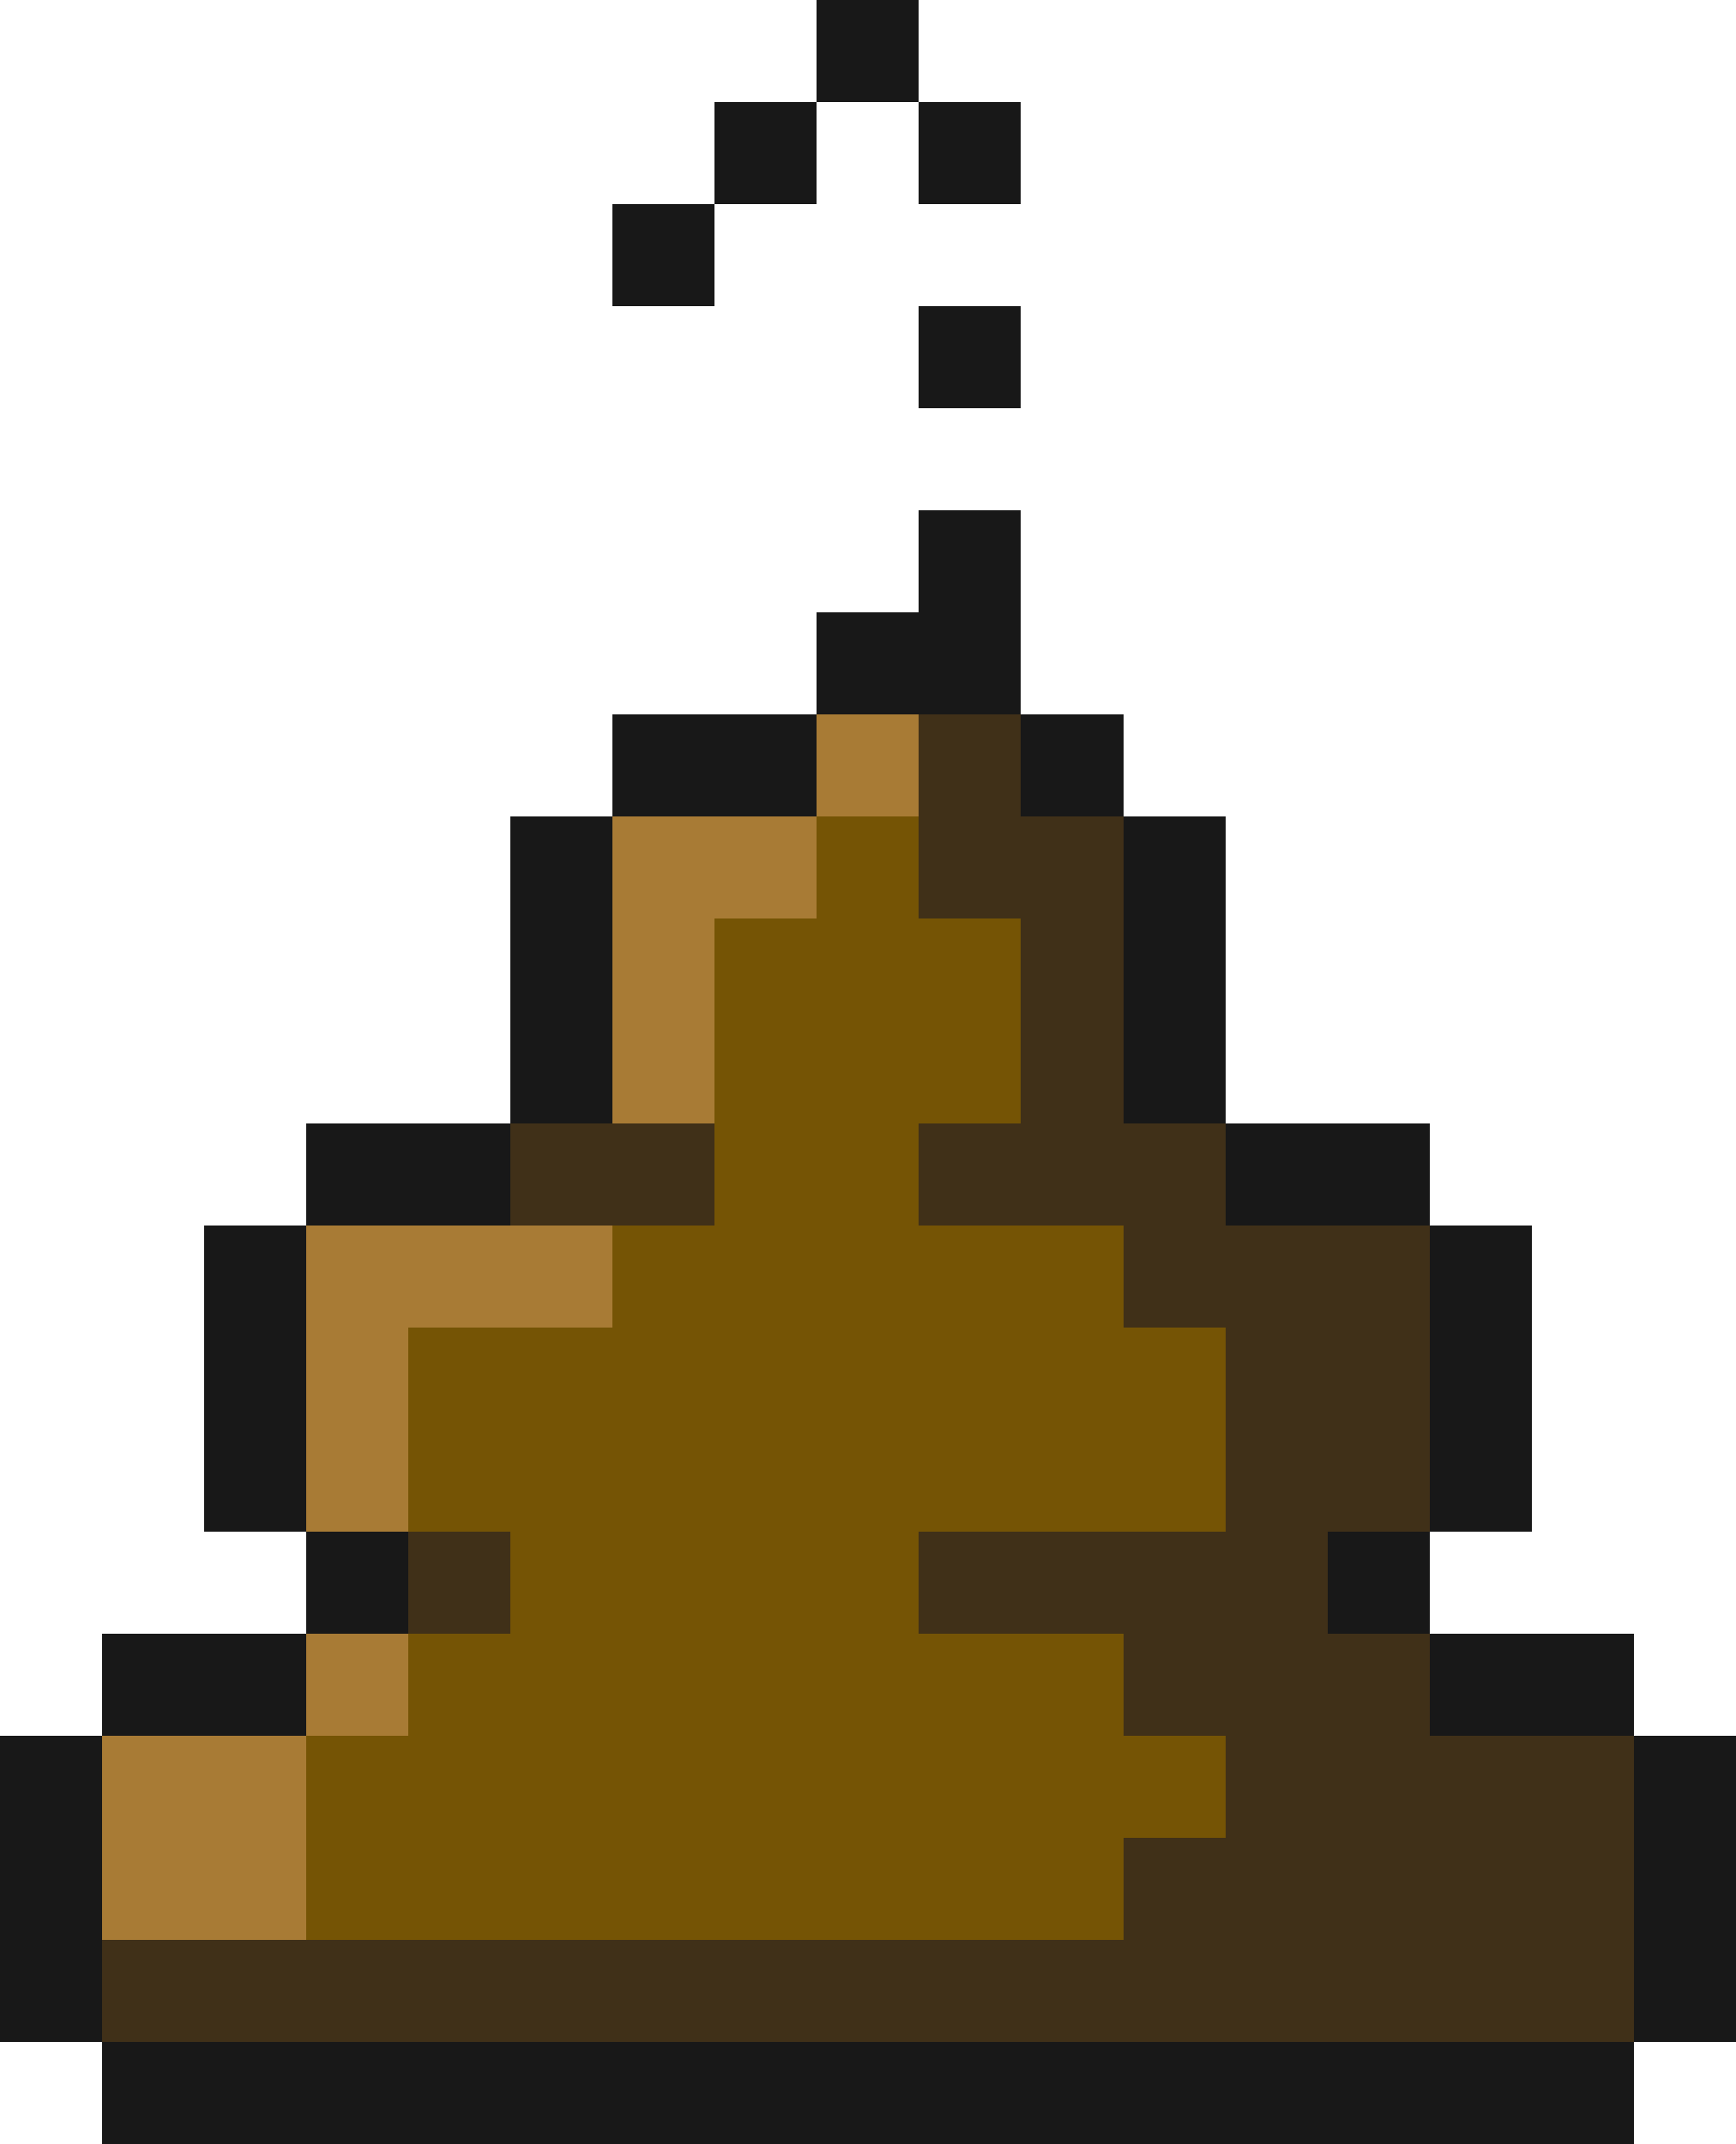
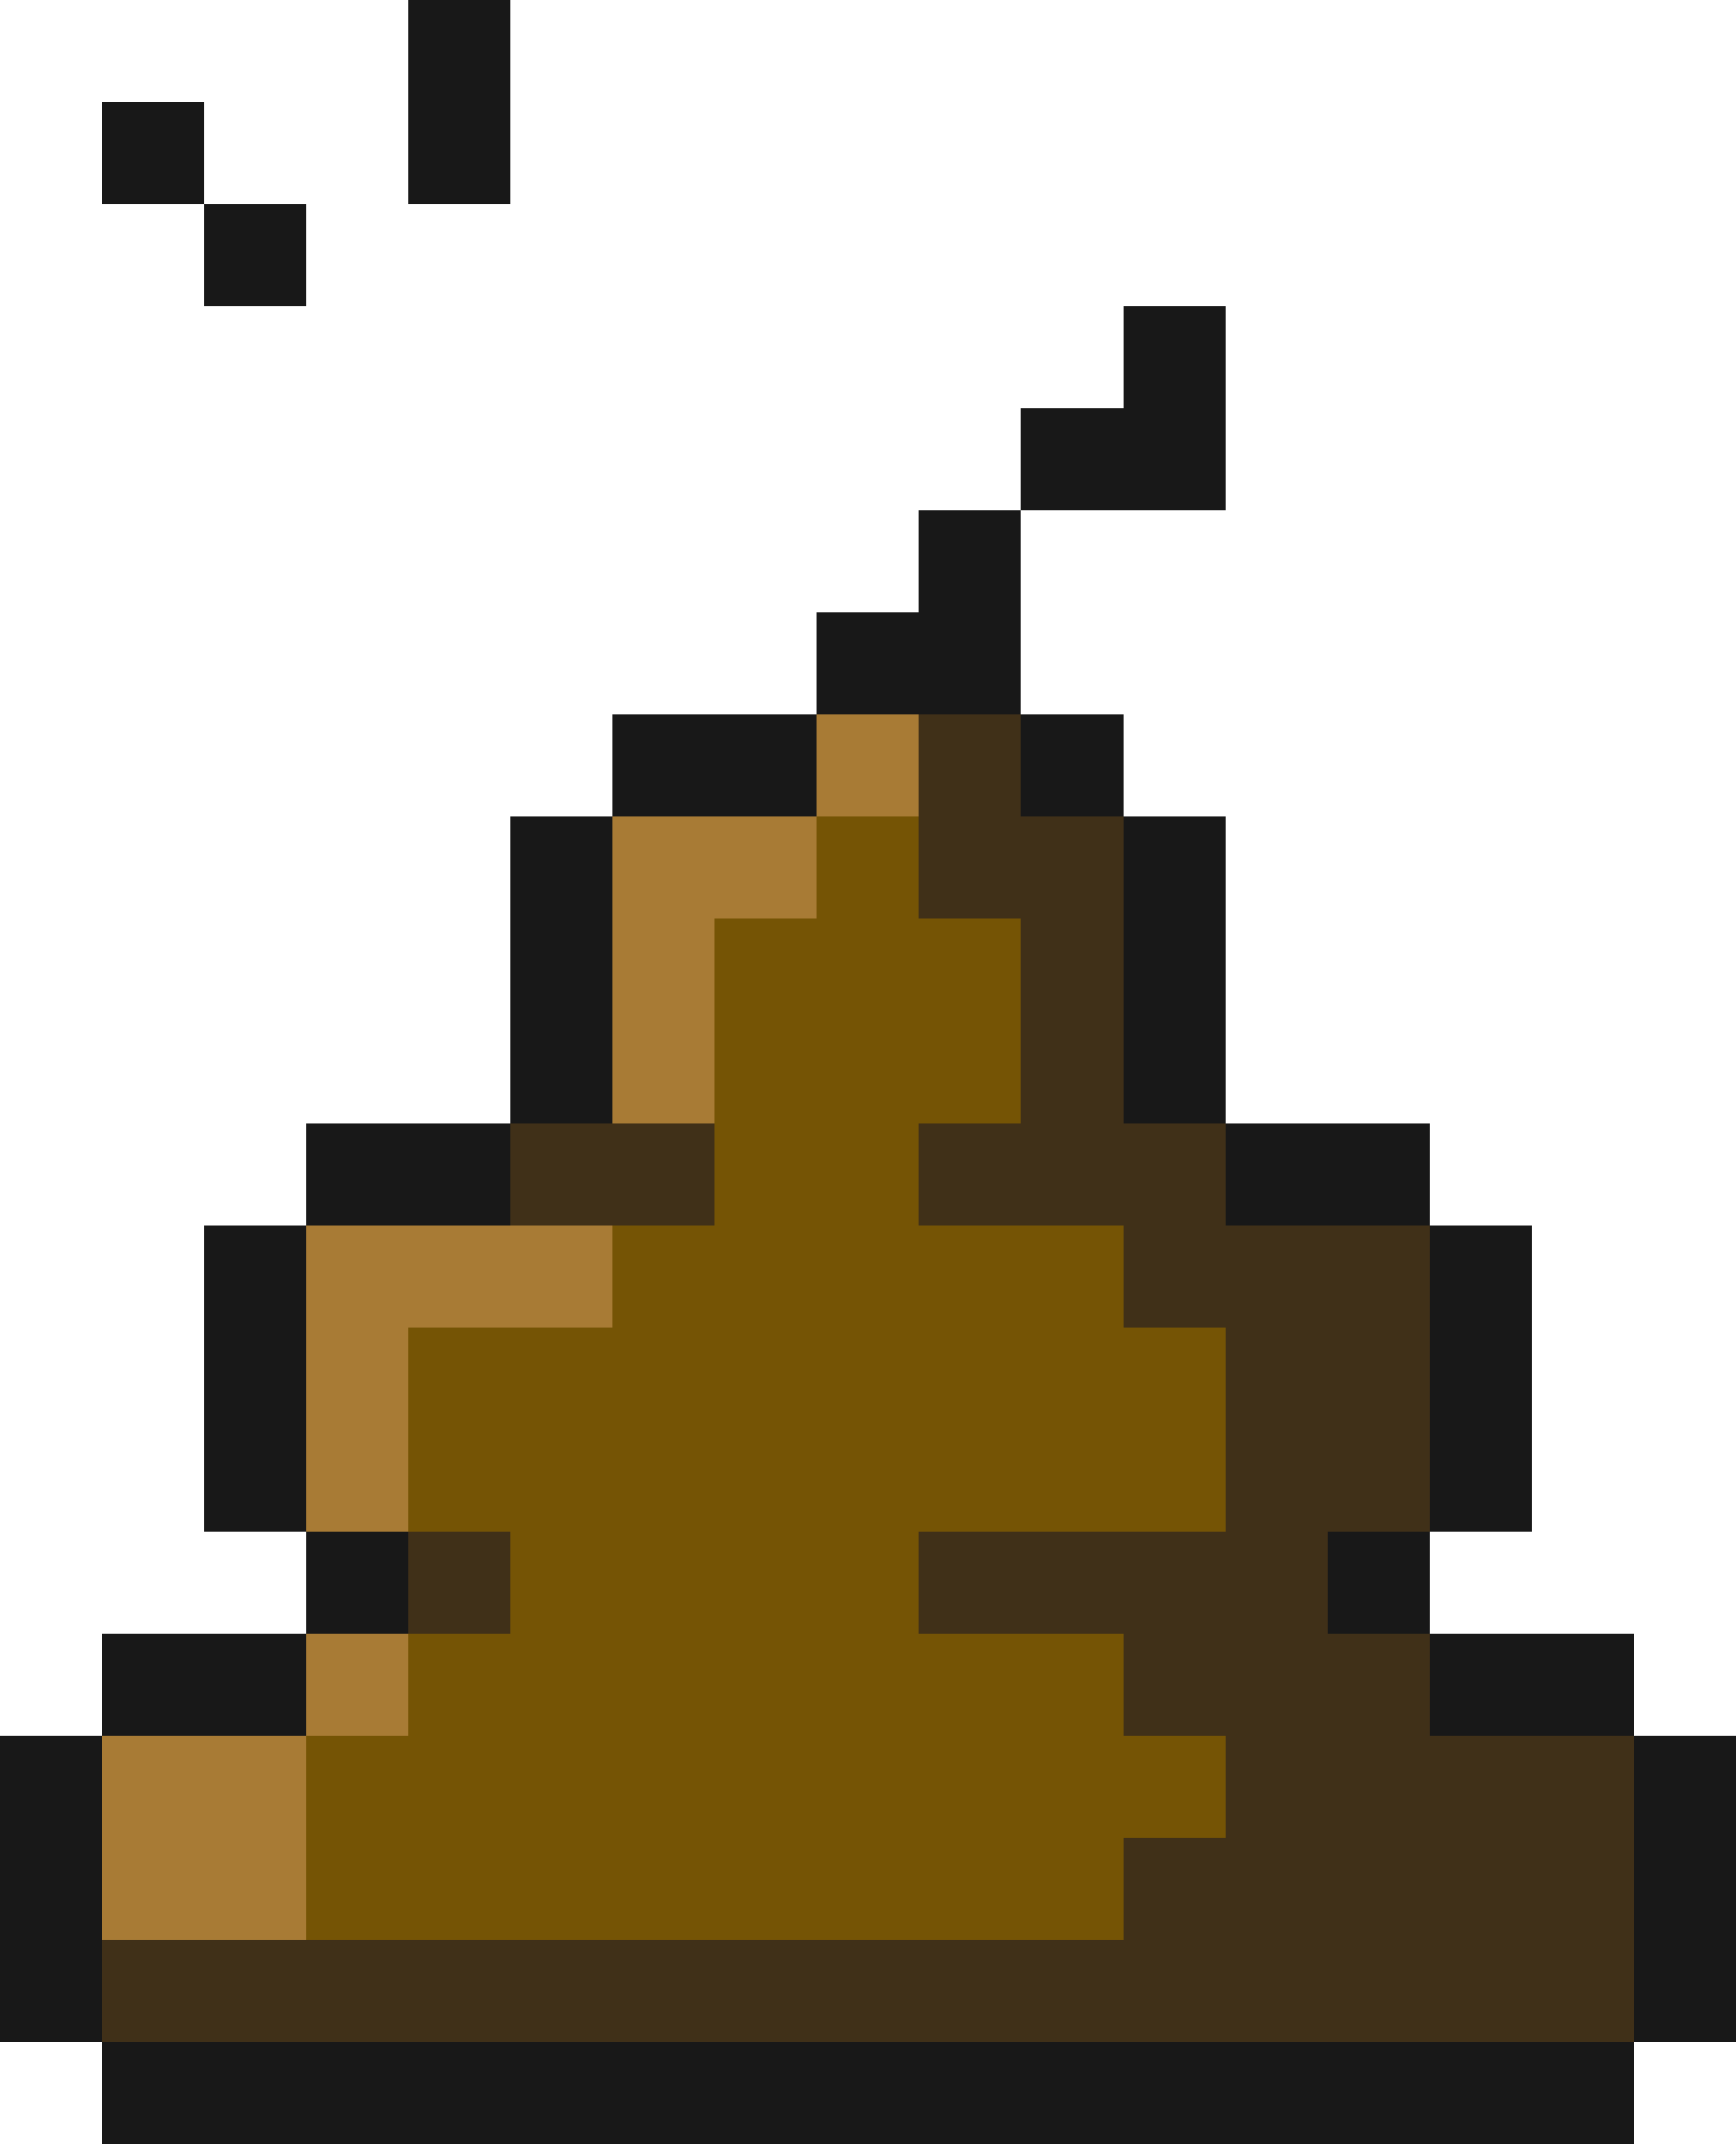
<svg xmlns="http://www.w3.org/2000/svg" width="17" height="21" viewBox="0 0 17 21" shape-rendering="crispEdges">
-   <rect x="8" y="0" width="1" height="1" fill="#181818" />
-   <rect x="7" y="1" width="1" height="1" fill="#181818" />
-   <rect x="9" y="1" width="1" height="1" fill="#181818" />
-   <rect x="6" y="2" width="1" height="1" fill="#181818" />
-   <rect x="9" y="3" width="1" height="1" fill="#181818" />
+   <rect x="4" y="0" width="1" height="1" fill="#181818" />
+   <rect x="1" y="1" width="1" height="1" fill="#181818" />
+   <rect x="4" y="1" width="1" height="1" fill="#181818" />
+   <rect x="2" y="2" width="1" height="1" fill="#181818" />
+   <rect x="11" y="3" width="1" height="1" fill="#181818" />
+   <rect x="10" y="4" width="1" height="1" fill="#181818" />
+   <rect x="11" y="4" width="1" height="1" fill="#181818" />
  <rect x="9" y="5" width="1" height="1" fill="#181818" />
  <rect x="8" y="6" width="1" height="1" fill="#181818" />
  <rect x="9" y="6" width="1" height="1" fill="#181818" />
  <rect x="6" y="7" width="1" height="1" fill="#181818" />
  <rect x="7" y="7" width="1" height="1" fill="#181818" />
  <rect x="8" y="7" width="1" height="1" fill="#a87b35" />
  <rect x="9" y="7" width="1" height="1" fill="#403018" />
  <rect x="10" y="7" width="1" height="1" fill="#181818" />
  <rect x="5" y="8" width="1" height="1" fill="#181818" />
  <rect x="6" y="8" width="1" height="1" fill="#a87b35" />
  <rect x="7" y="8" width="1" height="1" fill="#a87b35" />
  <rect x="8" y="8" width="1" height="1" fill="#755405" />
  <rect x="9" y="8" width="1" height="1" fill="#403018" />
  <rect x="10" y="8" width="1" height="1" fill="#403018" />
  <rect x="11" y="8" width="1" height="1" fill="#181818" />
  <rect x="5" y="9" width="1" height="1" fill="#181818" />
  <rect x="6" y="9" width="1" height="1" fill="#a87b35" />
  <rect x="7" y="9" width="1" height="1" fill="#755405" />
  <rect x="8" y="9" width="1" height="1" fill="#755405" />
  <rect x="9" y="9" width="1" height="1" fill="#755405" />
  <rect x="10" y="9" width="1" height="1" fill="#403018" />
  <rect x="11" y="9" width="1" height="1" fill="#181818" />
  <rect x="5" y="10" width="1" height="1" fill="#181818" />
  <rect x="6" y="10" width="1" height="1" fill="#a87b35" />
  <rect x="7" y="10" width="1" height="1" fill="#755405" />
  <rect x="8" y="10" width="1" height="1" fill="#755405" />
  <rect x="9" y="10" width="1" height="1" fill="#755405" />
  <rect x="10" y="10" width="1" height="1" fill="#403018" />
  <rect x="11" y="10" width="1" height="1" fill="#181818" />
  <rect x="3" y="11" width="1" height="1" fill="#181818" />
  <rect x="4" y="11" width="1" height="1" fill="#181818" />
  <rect x="5" y="11" width="1" height="1" fill="#403018" />
  <rect x="6" y="11" width="1" height="1" fill="#403018" />
  <rect x="7" y="11" width="1" height="1" fill="#755405" />
  <rect x="8" y="11" width="1" height="1" fill="#755405" />
  <rect x="9" y="11" width="1" height="1" fill="#403018" />
  <rect x="10" y="11" width="1" height="1" fill="#403018" />
  <rect x="11" y="11" width="1" height="1" fill="#403018" />
  <rect x="12" y="11" width="1" height="1" fill="#181818" />
  <rect x="13" y="11" width="1" height="1" fill="#181818" />
  <rect x="2" y="12" width="1" height="1" fill="#181818" />
  <rect x="3" y="12" width="1" height="1" fill="#a87b35" />
  <rect x="4" y="12" width="1" height="1" fill="#a87b35" />
  <rect x="5" y="12" width="1" height="1" fill="#a87b35" />
  <rect x="6" y="12" width="1" height="1" fill="#755405" />
  <rect x="7" y="12" width="1" height="1" fill="#755405" />
  <rect x="8" y="12" width="1" height="1" fill="#755405" />
  <rect x="9" y="12" width="1" height="1" fill="#755405" />
  <rect x="10" y="12" width="1" height="1" fill="#755405" />
  <rect x="11" y="12" width="1" height="1" fill="#403018" />
  <rect x="12" y="12" width="1" height="1" fill="#403018" />
  <rect x="13" y="12" width="1" height="1" fill="#403018" />
  <rect x="14" y="12" width="1" height="1" fill="#181818" />
  <rect x="2" y="13" width="1" height="1" fill="#181818" />
  <rect x="3" y="13" width="1" height="1" fill="#a87b35" />
  <rect x="4" y="13" width="1" height="1" fill="#755405" />
  <rect x="5" y="13" width="1" height="1" fill="#755405" />
  <rect x="6" y="13" width="1" height="1" fill="#755405" />
  <rect x="7" y="13" width="1" height="1" fill="#755405" />
  <rect x="8" y="13" width="1" height="1" fill="#755405" />
  <rect x="9" y="13" width="1" height="1" fill="#755405" />
  <rect x="10" y="13" width="1" height="1" fill="#755405" />
  <rect x="11" y="13" width="1" height="1" fill="#755405" />
  <rect x="12" y="13" width="1" height="1" fill="#403018" />
  <rect x="13" y="13" width="1" height="1" fill="#403018" />
  <rect x="14" y="13" width="1" height="1" fill="#181818" />
  <rect x="2" y="14" width="1" height="1" fill="#181818" />
  <rect x="3" y="14" width="1" height="1" fill="#a87b35" />
  <rect x="4" y="14" width="1" height="1" fill="#755405" />
  <rect x="5" y="14" width="1" height="1" fill="#755405" />
  <rect x="6" y="14" width="1" height="1" fill="#755405" />
  <rect x="7" y="14" width="1" height="1" fill="#755405" />
  <rect x="8" y="14" width="1" height="1" fill="#755405" />
  <rect x="9" y="14" width="1" height="1" fill="#755405" />
  <rect x="10" y="14" width="1" height="1" fill="#755405" />
  <rect x="11" y="14" width="1" height="1" fill="#755405" />
  <rect x="12" y="14" width="1" height="1" fill="#403018" />
  <rect x="13" y="14" width="1" height="1" fill="#403018" />
  <rect x="14" y="14" width="1" height="1" fill="#181818" />
  <rect x="3" y="15" width="1" height="1" fill="#181818" />
  <rect x="4" y="15" width="1" height="1" fill="#403018" />
  <rect x="5" y="15" width="1" height="1" fill="#755405" />
  <rect x="6" y="15" width="1" height="1" fill="#755405" />
  <rect x="7" y="15" width="1" height="1" fill="#755405" />
  <rect x="8" y="15" width="1" height="1" fill="#755405" />
  <rect x="9" y="15" width="1" height="1" fill="#403018" />
  <rect x="10" y="15" width="1" height="1" fill="#403018" />
  <rect x="11" y="15" width="1" height="1" fill="#403018" />
  <rect x="12" y="15" width="1" height="1" fill="#403018" />
  <rect x="13" y="15" width="1" height="1" fill="#181818" />
  <rect x="1" y="16" width="1" height="1" fill="#181818" />
  <rect x="2" y="16" width="1" height="1" fill="#181818" />
  <rect x="3" y="16" width="1" height="1" fill="#a87b35" />
  <rect x="4" y="16" width="1" height="1" fill="#755405" />
  <rect x="5" y="16" width="1" height="1" fill="#755405" />
  <rect x="6" y="16" width="1" height="1" fill="#755405" />
  <rect x="7" y="16" width="1" height="1" fill="#755405" />
  <rect x="8" y="16" width="1" height="1" fill="#755405" />
  <rect x="9" y="16" width="1" height="1" fill="#755405" />
  <rect x="10" y="16" width="1" height="1" fill="#755405" />
  <rect x="11" y="16" width="1" height="1" fill="#403018" />
  <rect x="12" y="16" width="1" height="1" fill="#403018" />
  <rect x="13" y="16" width="1" height="1" fill="#403018" />
  <rect x="14" y="16" width="1" height="1" fill="#181818" />
  <rect x="15" y="16" width="1" height="1" fill="#181818" />
  <rect x="0" y="17" width="1" height="1" fill="#181818" />
  <rect x="1" y="17" width="1" height="1" fill="#a87b35" />
  <rect x="2" y="17" width="1" height="1" fill="#a87b35" />
  <rect x="3" y="17" width="1" height="1" fill="#755405" />
  <rect x="4" y="17" width="1" height="1" fill="#755405" />
  <rect x="5" y="17" width="1" height="1" fill="#755405" />
  <rect x="6" y="17" width="1" height="1" fill="#755405" />
  <rect x="7" y="17" width="1" height="1" fill="#755405" />
  <rect x="8" y="17" width="1" height="1" fill="#755405" />
  <rect x="9" y="17" width="1" height="1" fill="#755405" />
  <rect x="10" y="17" width="1" height="1" fill="#755405" />
  <rect x="11" y="17" width="1" height="1" fill="#755405" />
  <rect x="12" y="17" width="1" height="1" fill="#403018" />
  <rect x="13" y="17" width="1" height="1" fill="#403018" />
  <rect x="14" y="17" width="1" height="1" fill="#403018" />
  <rect x="15" y="17" width="1" height="1" fill="#403018" />
  <rect x="16" y="17" width="1" height="1" fill="#181818" />
  <rect x="0" y="18" width="1" height="1" fill="#181818" />
  <rect x="1" y="18" width="1" height="1" fill="#a87b35" />
  <rect x="2" y="18" width="1" height="1" fill="#a87b35" />
  <rect x="3" y="18" width="1" height="1" fill="#755405" />
  <rect x="4" y="18" width="1" height="1" fill="#755405" />
  <rect x="5" y="18" width="1" height="1" fill="#755405" />
  <rect x="6" y="18" width="1" height="1" fill="#755405" />
  <rect x="7" y="18" width="1" height="1" fill="#755405" />
  <rect x="8" y="18" width="1" height="1" fill="#755405" />
  <rect x="9" y="18" width="1" height="1" fill="#755405" />
  <rect x="10" y="18" width="1" height="1" fill="#755405" />
  <rect x="11" y="18" width="1" height="1" fill="#403018" />
  <rect x="12" y="18" width="1" height="1" fill="#403018" />
  <rect x="13" y="18" width="1" height="1" fill="#403018" />
  <rect x="14" y="18" width="1" height="1" fill="#403018" />
  <rect x="15" y="18" width="1" height="1" fill="#403018" />
  <rect x="16" y="18" width="1" height="1" fill="#181818" />
  <rect x="0" y="19" width="1" height="1" fill="#181818" />
  <rect x="1" y="19" width="1" height="1" fill="#403018" />
  <rect x="2" y="19" width="1" height="1" fill="#403018" />
  <rect x="3" y="19" width="1" height="1" fill="#403018" />
  <rect x="4" y="19" width="1" height="1" fill="#403018" />
  <rect x="5" y="19" width="1" height="1" fill="#403018" />
  <rect x="6" y="19" width="1" height="1" fill="#403018" />
  <rect x="7" y="19" width="1" height="1" fill="#403018" />
  <rect x="8" y="19" width="1" height="1" fill="#403018" />
  <rect x="9" y="19" width="1" height="1" fill="#403018" />
  <rect x="10" y="19" width="1" height="1" fill="#403018" />
  <rect x="11" y="19" width="1" height="1" fill="#403018" />
  <rect x="12" y="19" width="1" height="1" fill="#403018" />
  <rect x="13" y="19" width="1" height="1" fill="#403018" />
  <rect x="14" y="19" width="1" height="1" fill="#403018" />
  <rect x="15" y="19" width="1" height="1" fill="#403018" />
  <rect x="16" y="19" width="1" height="1" fill="#181818" />
  <rect x="1" y="20" width="1" height="1" fill="#181818" />
  <rect x="2" y="20" width="1" height="1" fill="#181818" />
  <rect x="3" y="20" width="1" height="1" fill="#181818" />
  <rect x="4" y="20" width="1" height="1" fill="#181818" />
  <rect x="5" y="20" width="1" height="1" fill="#181818" />
  <rect x="6" y="20" width="1" height="1" fill="#181818" />
  <rect x="7" y="20" width="1" height="1" fill="#181818" />
  <rect x="8" y="20" width="1" height="1" fill="#181818" />
  <rect x="9" y="20" width="1" height="1" fill="#181818" />
  <rect x="10" y="20" width="1" height="1" fill="#181818" />
  <rect x="11" y="20" width="1" height="1" fill="#181818" />
  <rect x="12" y="20" width="1" height="1" fill="#181818" />
  <rect x="13" y="20" width="1" height="1" fill="#181818" />
  <rect x="14" y="20" width="1" height="1" fill="#181818" />
  <rect x="15" y="20" width="1" height="1" fill="#181818" />
</svg>
